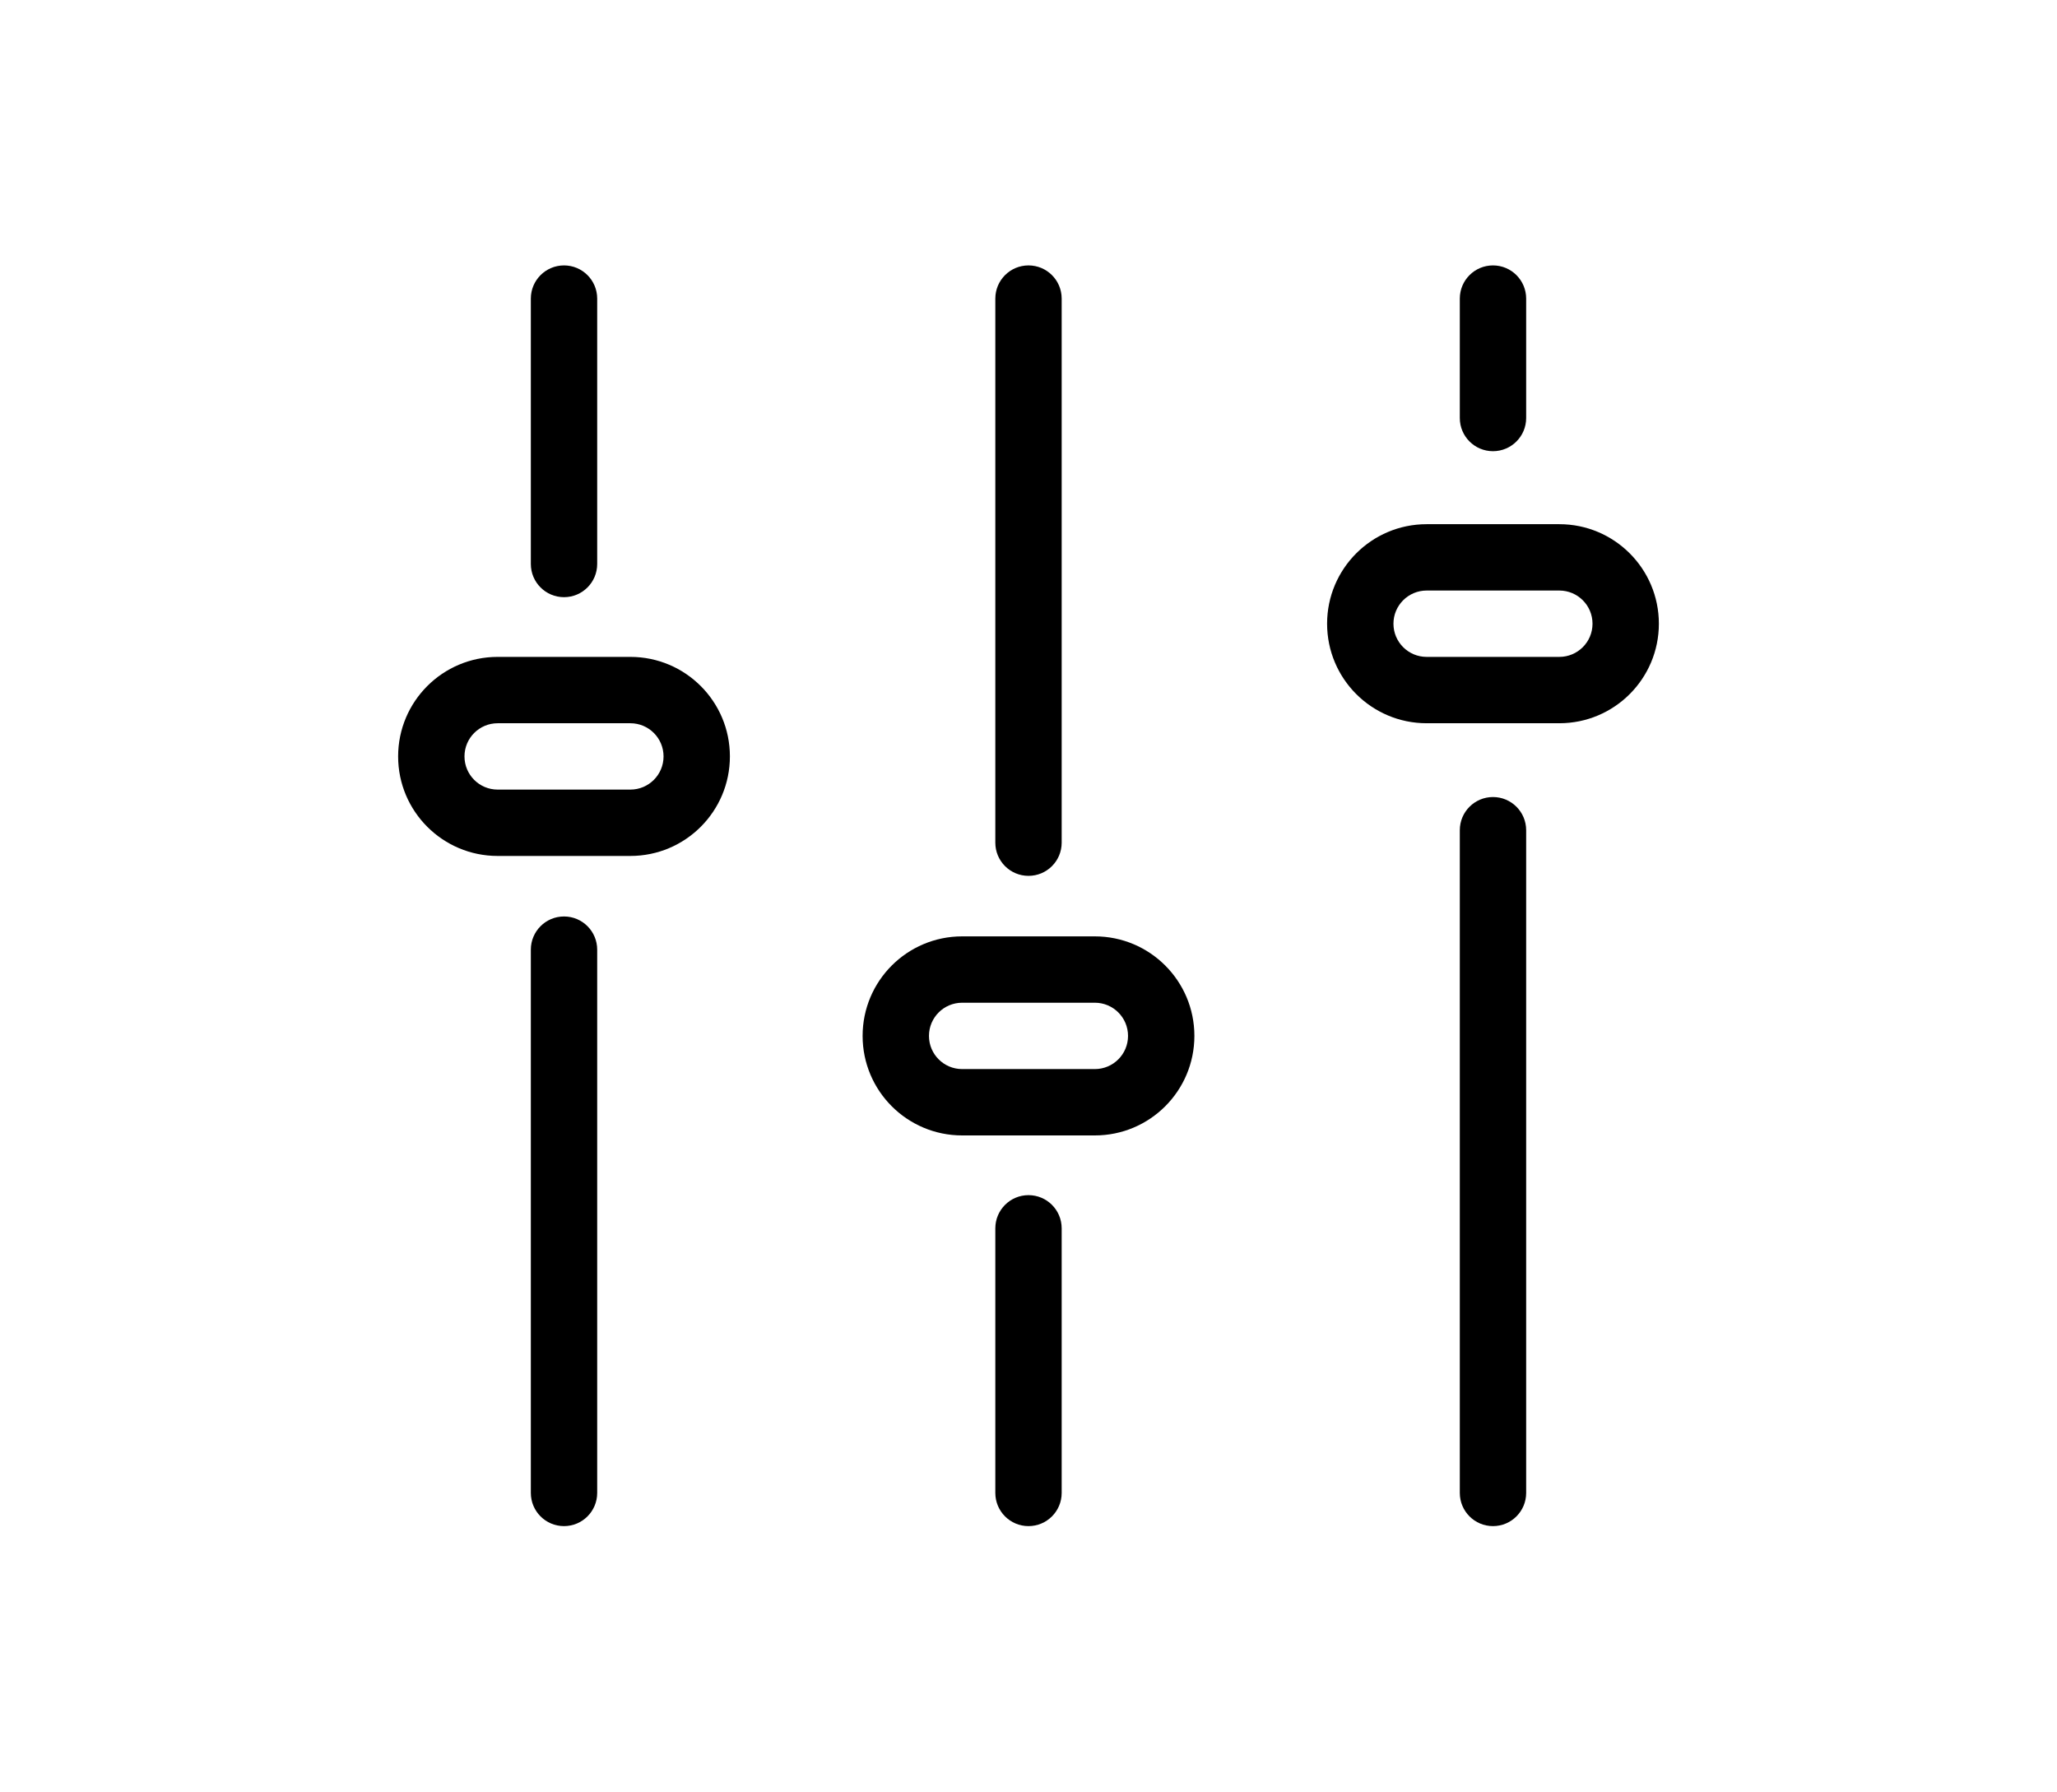
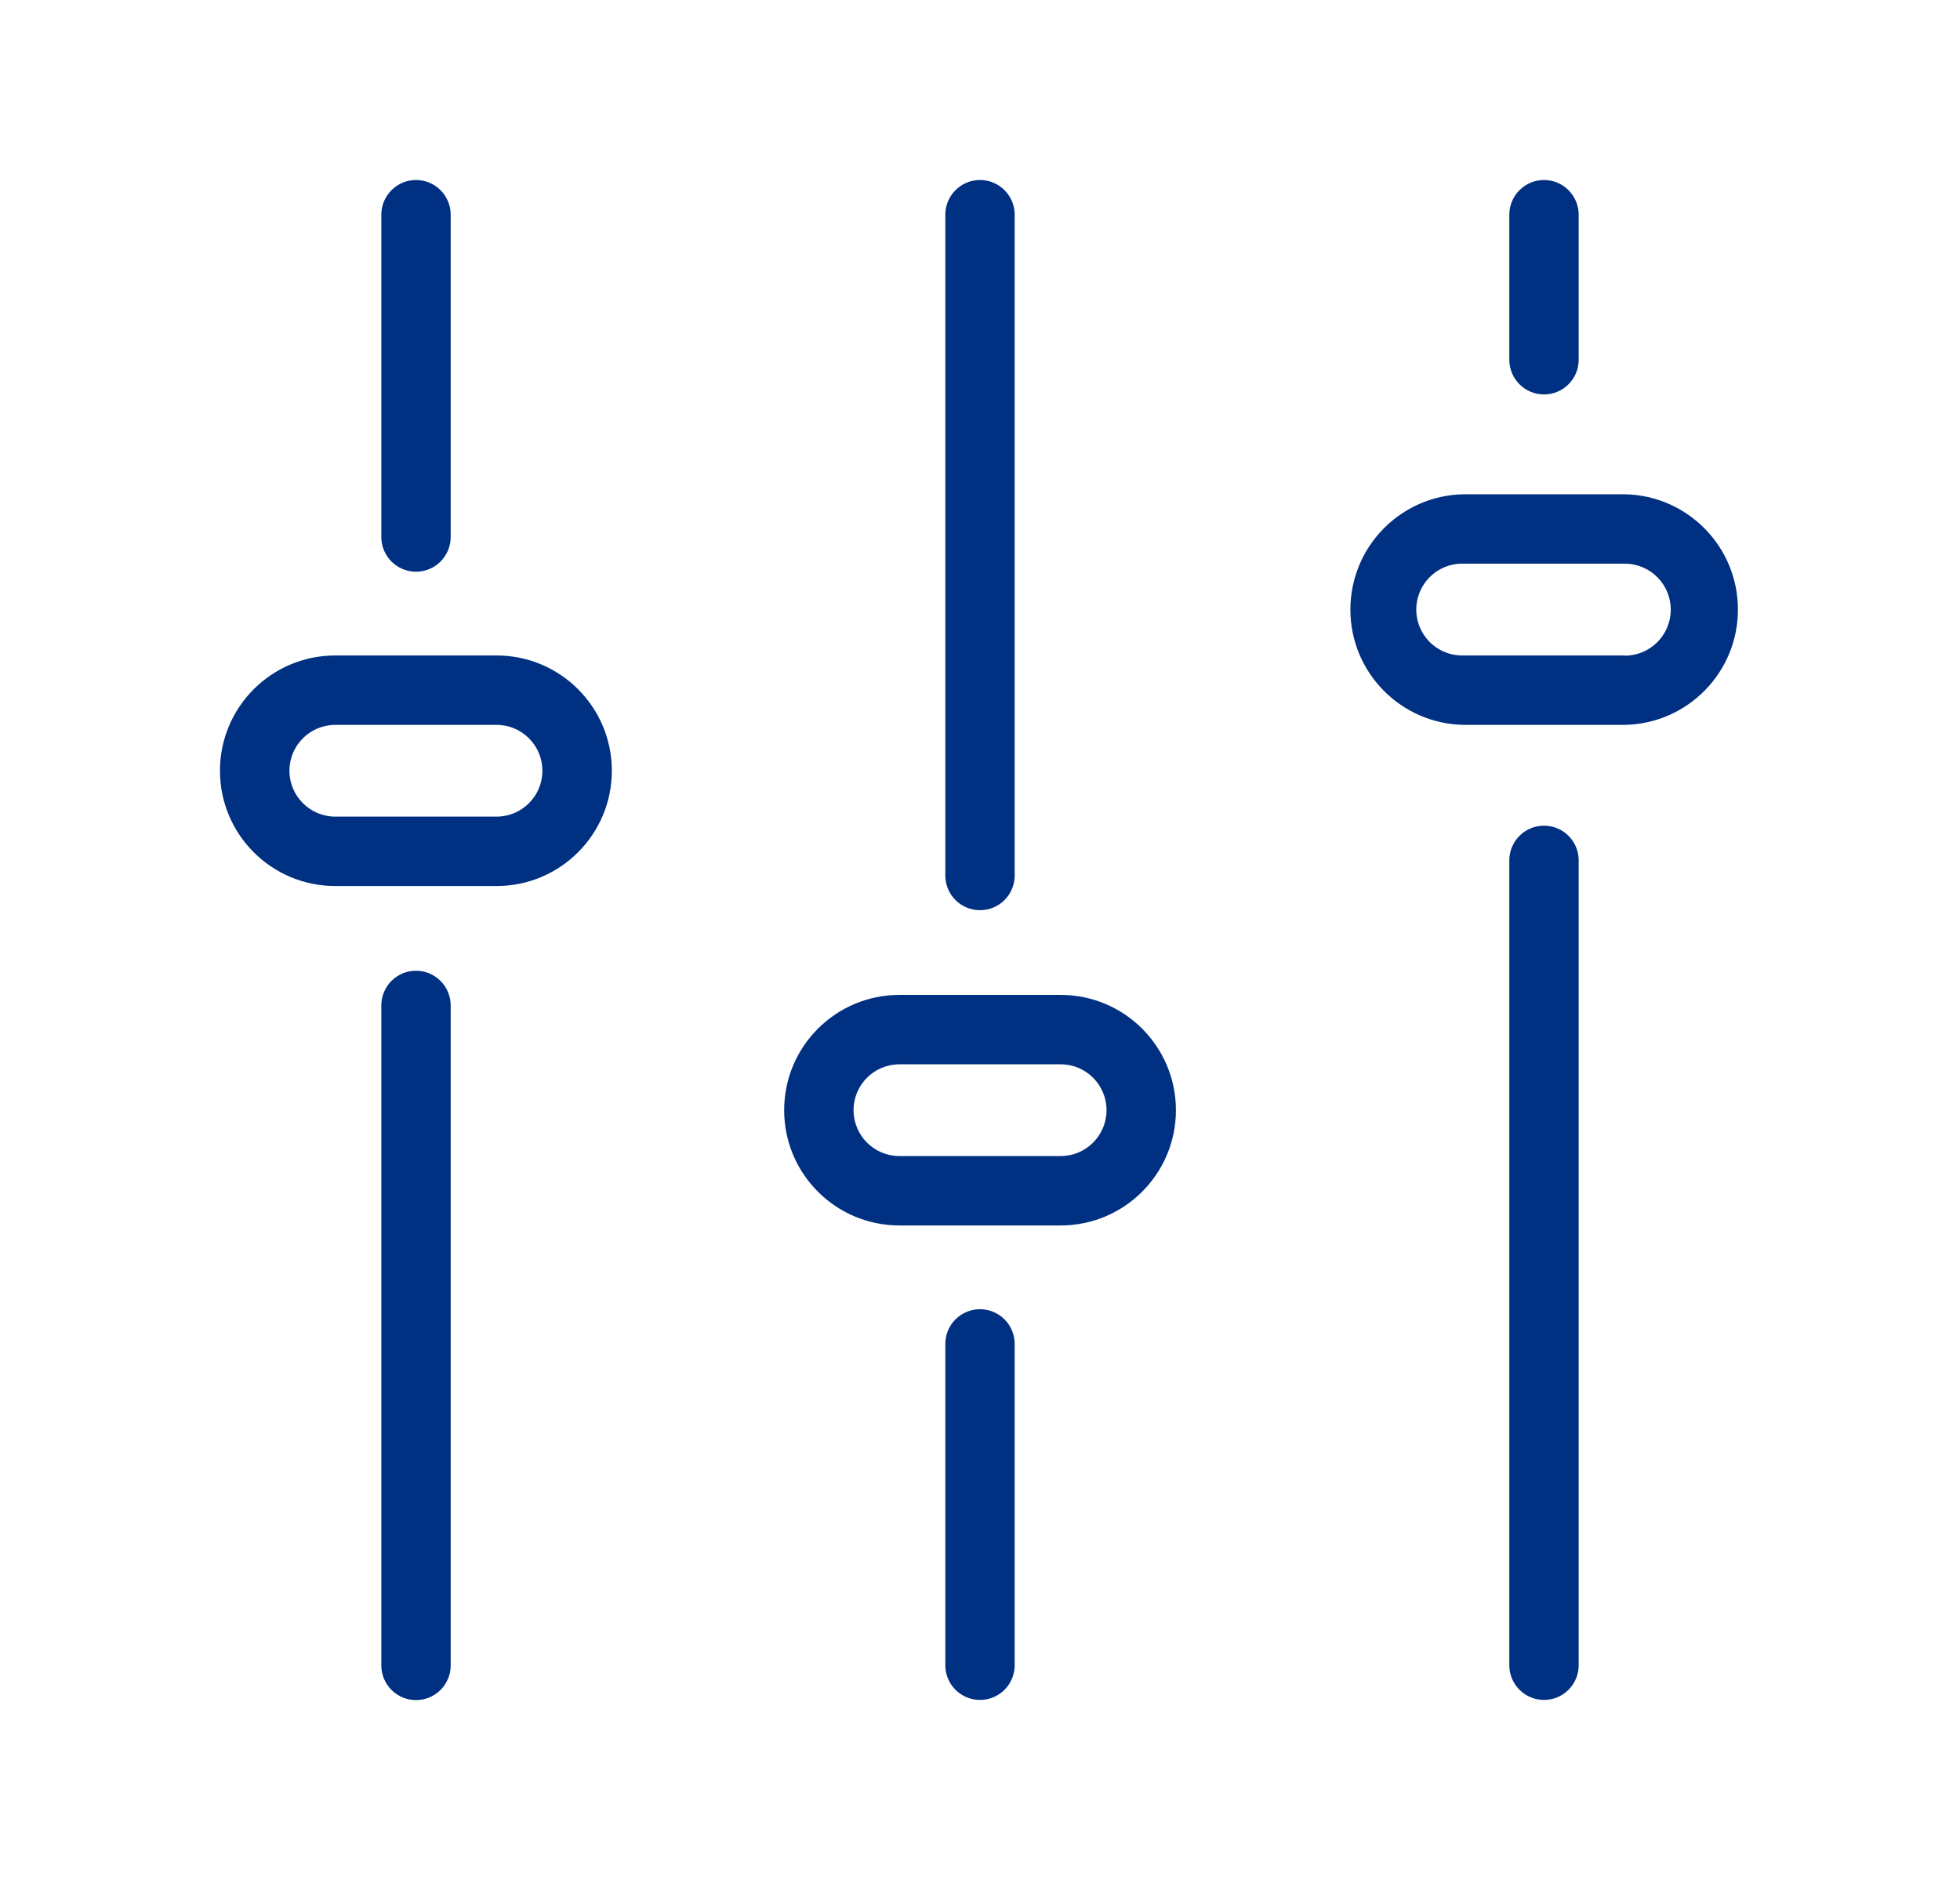
- <svg xmlns="http://www.w3.org/2000/svg" id="Layer_1" data-name="Layer 1" viewBox="0 0 31 27">
-   <path d="M8.5,9A.5.5,0,0,1,8,8.5v-4a.5.5,0,0,1,1,0v4A.5.5,0,0,1,8.5,9Z" />
-   <path d="M8.5,23a.5.5,0,0,1-.5-.5V14.312a.5.5,0,1,1,1,0V22.5A.5.5,0,0,1,8.5,23Z" />
-   <path d="M9.5,10.9a.5.5,0,0,1,0,1h-2a.5.5,0,1,1,0-1h2m0-1h-2a1.5,1.5,0,1,0,0,3h2a1.5,1.5,0,0,0,0-3Z" />
-   <path d="M22.5,6.8a.5.5,0,0,1-.5-.5V4.5a.5.5,0,0,1,1,0V6.3A.5.5,0,0,1,22.5,6.8Z" />
-   <path d="M22.5,23a.5.5,0,0,1-.5-.5V12.512a.5.5,0,0,1,1,0V22.5A.5.5,0,0,1,22.5,23Z" />
-   <path d="M23.5,8.9a.5.5,0,0,1,0,1h-2a.5.5,0,0,1,0-1h2m0-1h-2a1.5,1.5,0,0,0,0,3h2a1.5,1.5,0,0,0,0-3Z" />
-   <path d="M15.5,23a.5.5,0,0,1-.5-.5V18.512a.5.5,0,0,1,1,0V22.5A.5.5,0,0,1,15.5,23Z" />
-   <path d="M15.5,13.2a.5.5,0,0,1-.5-.5V4.5a.5.5,0,0,1,1,0v8.2A.5.5,0,0,1,15.5,13.2Z" />
-   <path d="M16.5,15.112a.5.5,0,1,1,0,1h-2a.5.5,0,0,1,0-1h2m0-1h-2a1.5,1.5,0,0,0,0,3h2a1.5,1.5,0,1,0,0-3Z" />
+ <svg xmlns="http://www.w3.org/2000/svg" id="Layer_1" data-name="Layer 1" width="49" height="47" viewBox="0 0 49 47">
+   <defs>
+     <style>.cls-1{fill:#003082;}</style>
+   </defs>
+   <path class="cls-1" d="M10.4,4.5a.868.868,0,0,0-.867.868v8.058a.867.867,0,1,0,1.734,0V5.368A.868.868,0,0,0,10.4,4.5Z" />
+   <path class="cls-1" d="M10.4,24.269a.867.867,0,0,0-.867.867v16.5a.867.867,0,1,0,1.734,0v-16.5A.868.868,0,0,0,10.4,24.269Z" />
+   <path class="cls-1" d="M12.413,16.387H8.381a2.882,2.882,0,0,0,0,5.764h4.033a2.882,2.882,0,0,0,0-5.764Zm0,4.029H8.383a1.147,1.147,0,0,1,0-2.294h4.03a1.147,1.147,0,1,1,0,2.294Z" />
+   <path class="cls-1" d="M38.6,4.5a.868.868,0,0,0-.867.868V8.994a.867.867,0,1,0,1.734,0V5.368A.868.868,0,0,0,38.6,4.5Z" />
+   <path class="cls-1" d="M38.6,20.642a.868.868,0,0,0-.867.868V41.632a.867.867,0,1,0,1.734,0V21.51A.868.868,0,0,0,38.6,20.642Z" />
+   <path class="cls-1" d="M40.619,12.357h-4.03a2.883,2.883,0,0,0,0,5.765h4.03a2.883,2.883,0,0,0,0-5.765Zm0,4.03h-4.03a1.148,1.148,0,1,1,0-2.295h4.03a1.148,1.148,0,0,1,0,2.3Z" />
+   <path class="cls-1" d="M24.5,32.731a.867.867,0,0,0-.867.867v8.034a.867.867,0,1,0,1.734,0V33.6A.867.867,0,0,0,24.5,32.731Z" />
+   <path class="cls-1" d="M24.5,4.5a.868.868,0,0,0-.867.868v16.52a.867.867,0,1,0,1.734,0V5.368A.868.868,0,0,0,24.5,4.5Z" />
+   <path class="cls-1" d="M26.516,24.873h-4.03a2.882,2.882,0,1,0,0,5.764h4.03a2.882,2.882,0,1,0,0-5.764Zm0,4.029h-4.03a1.147,1.147,0,1,1,0-2.294h4.03a1.147,1.147,0,1,1,0,2.294Z" />
</svg>
